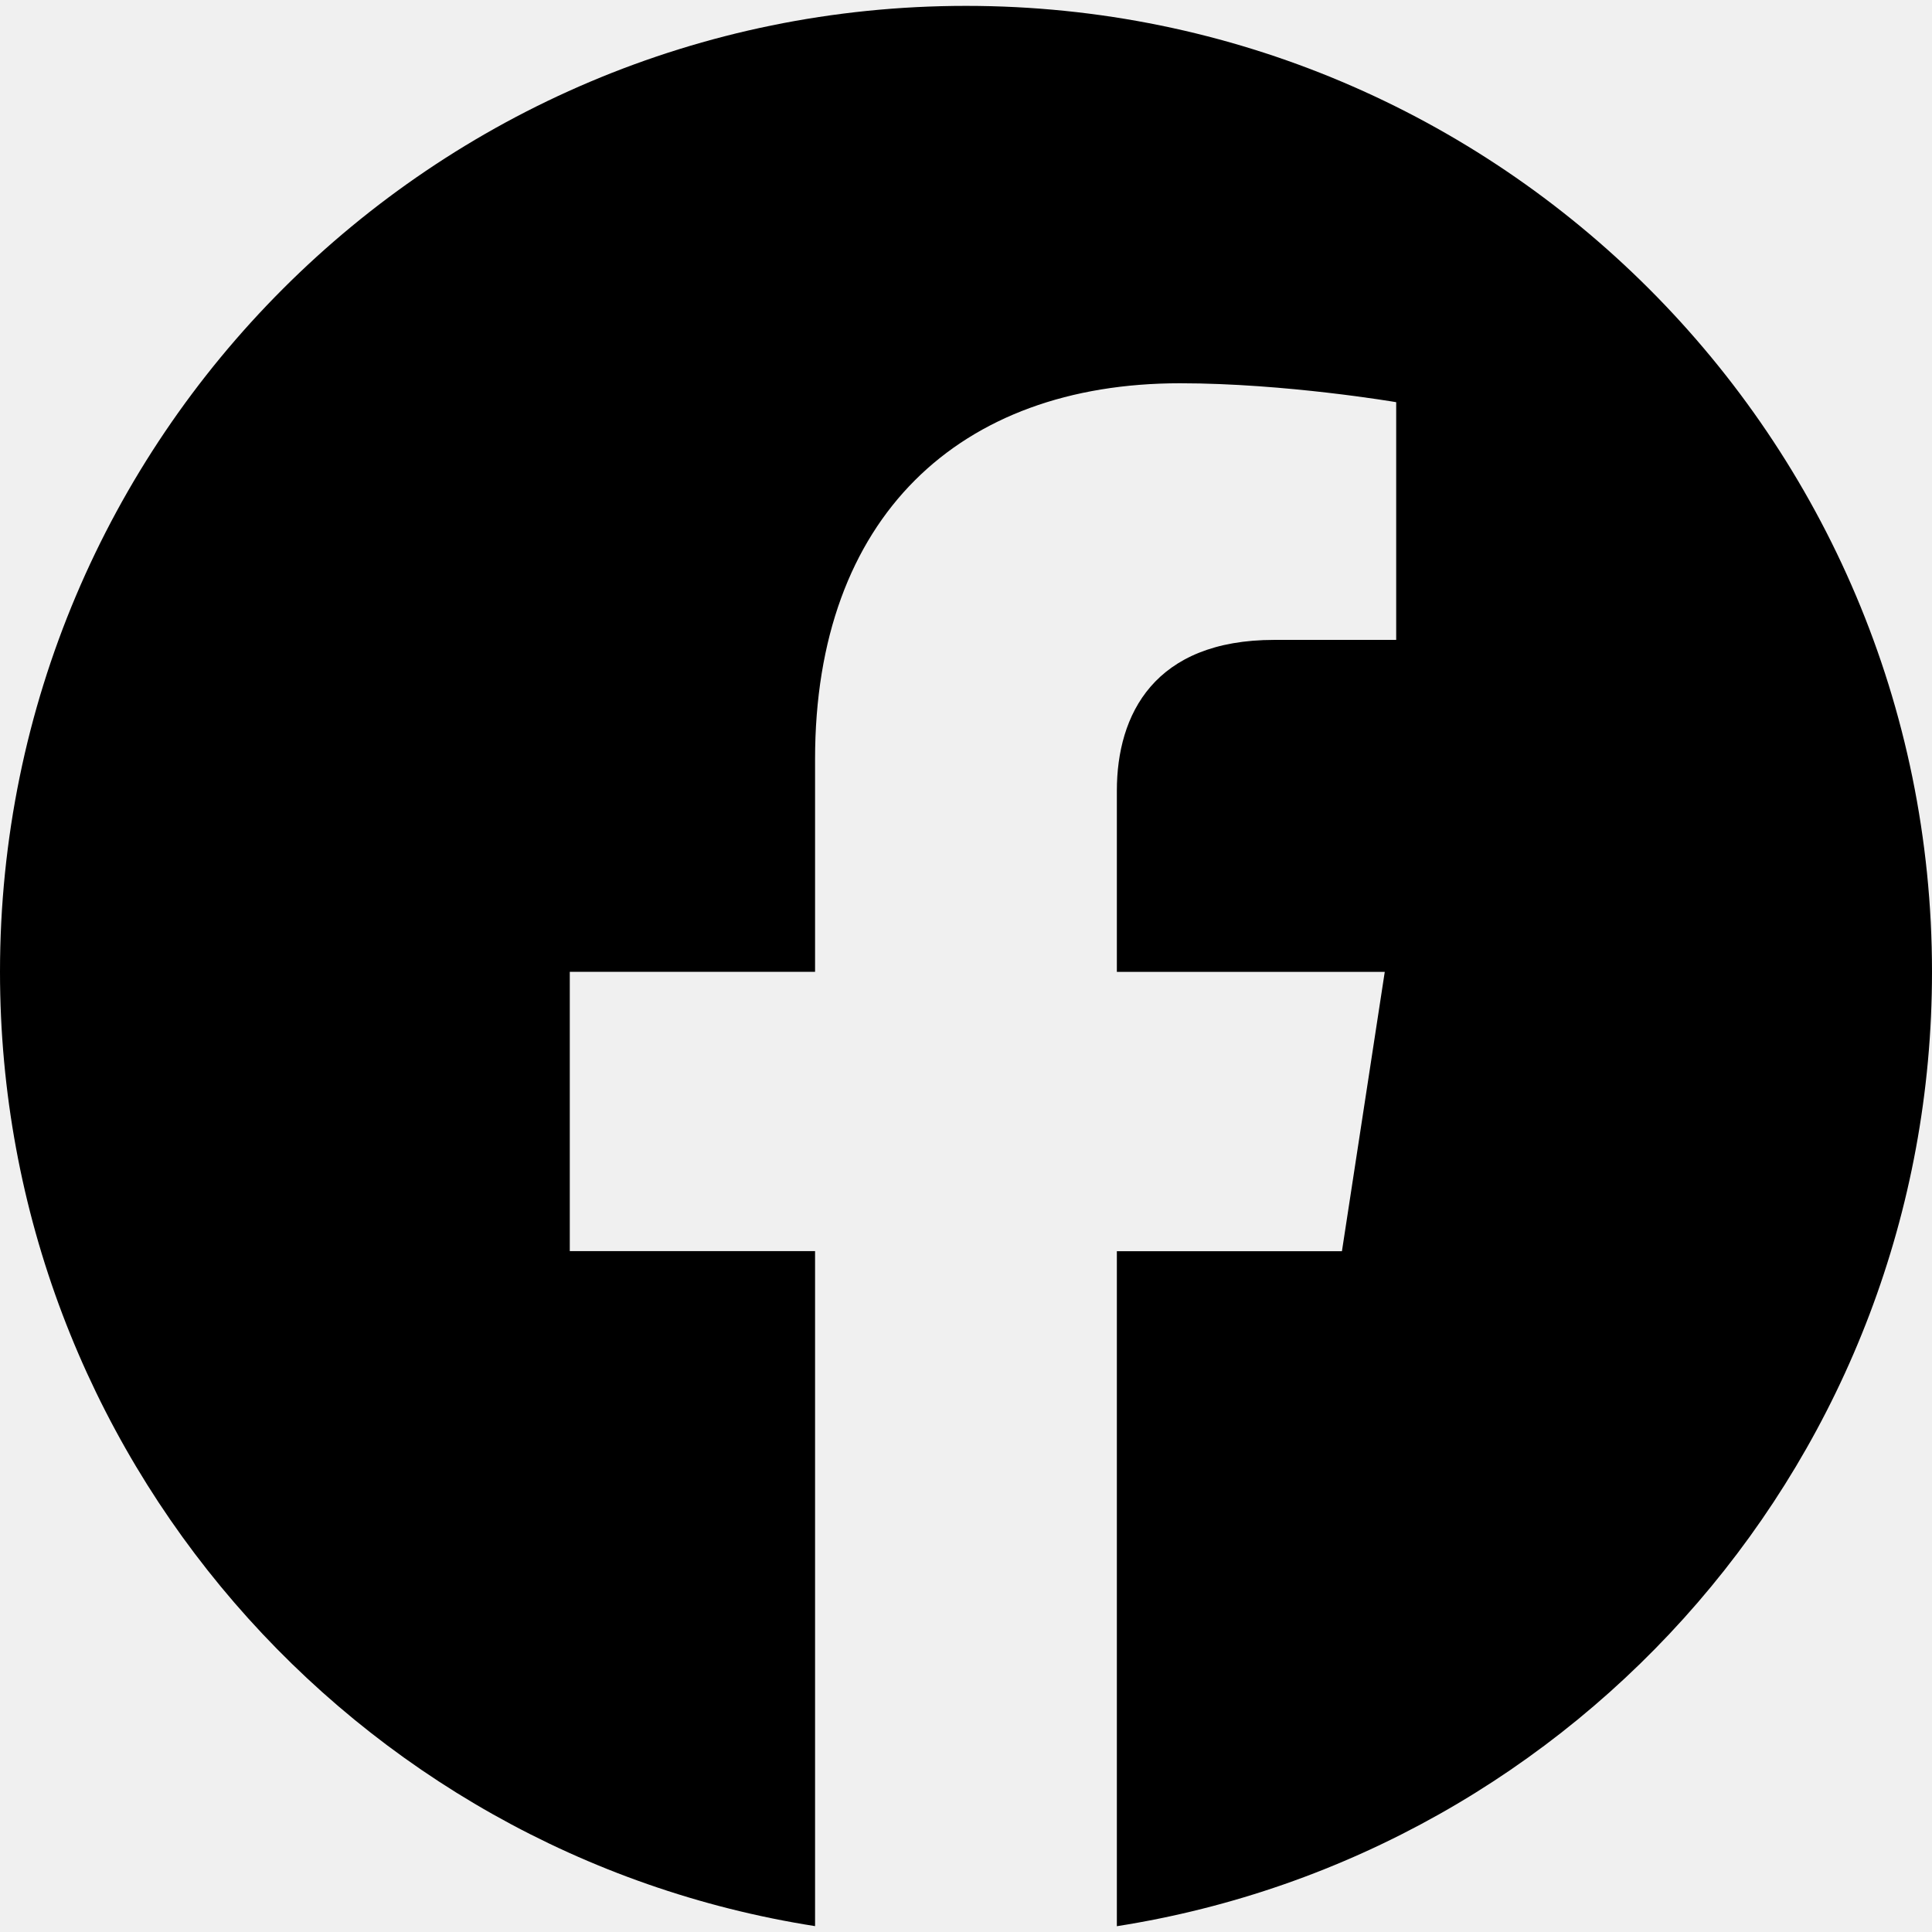
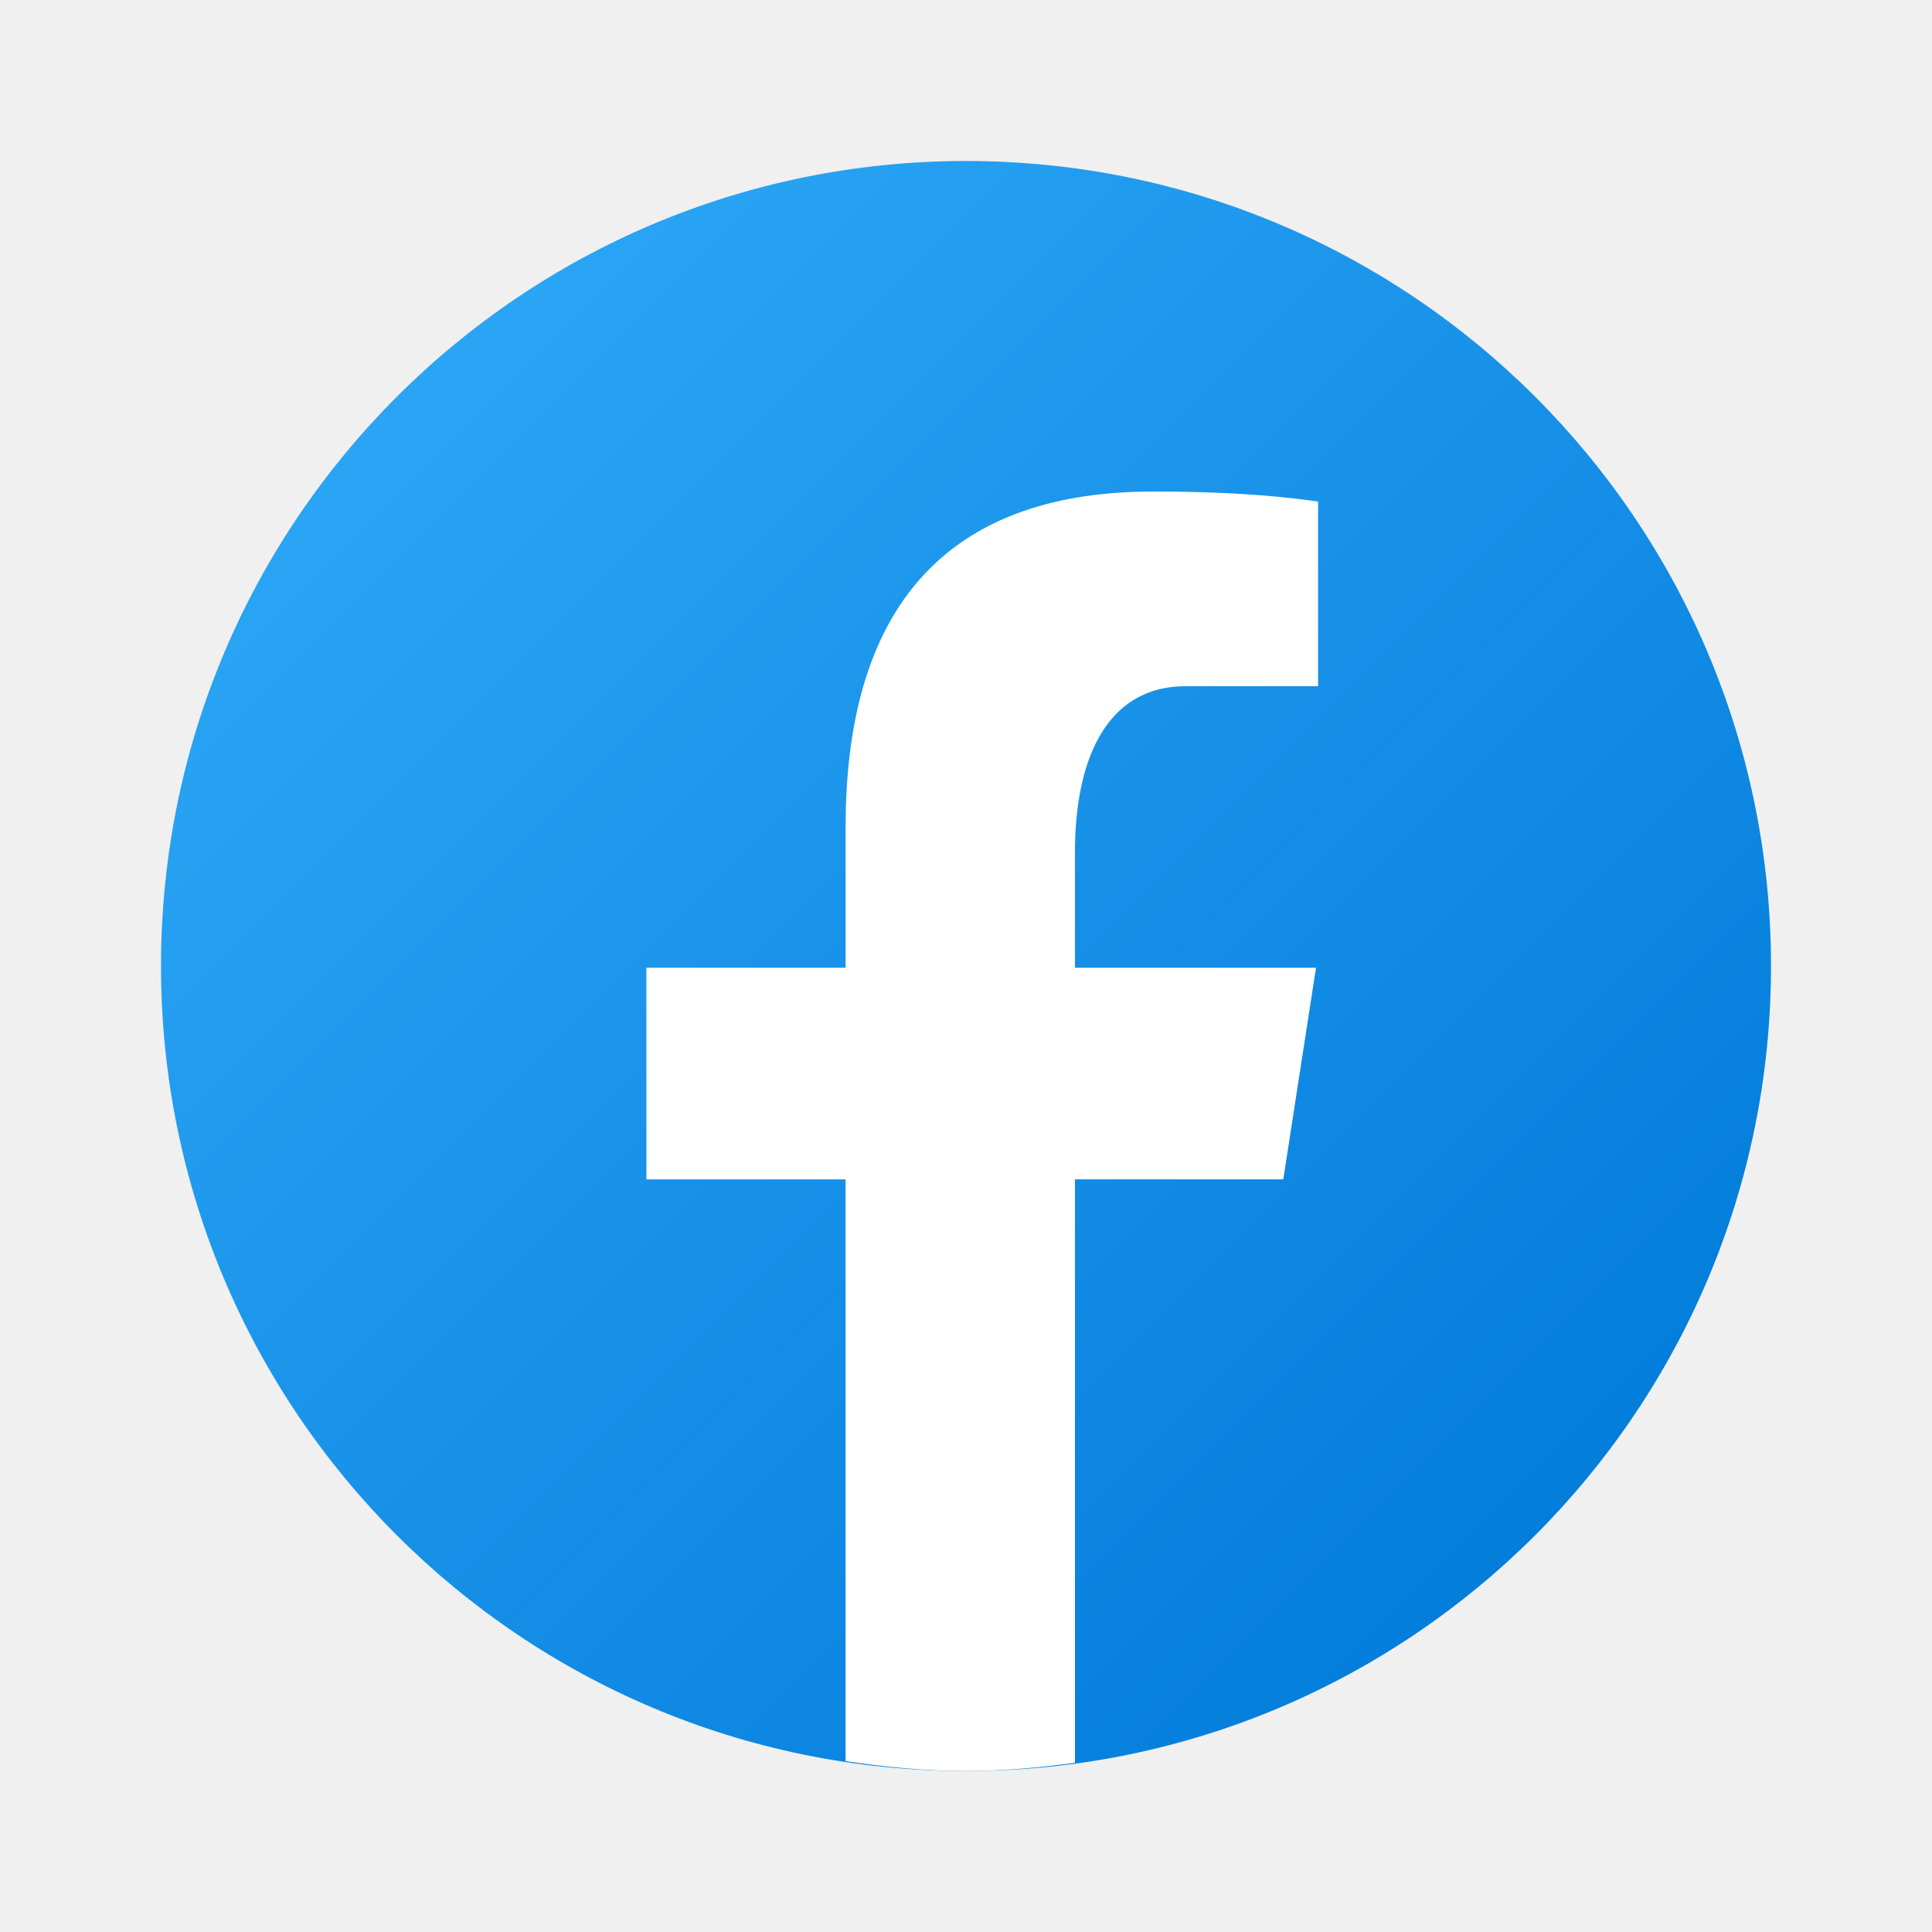
- <svg xmlns="http://www.w3.org/2000/svg" role="img" viewBox="0 0 24 24">
-   <path d="M24 12.073c0-6.627-5.373-12-12-12s-12 5.373-12 12c0 5.99 4.388 10.954 10.125 11.854v-8.385H7.078v-3.47h3.047V9.43c0-3.007 1.792-4.669 4.533-4.669 1.312 0 2.686.235 2.686.235v2.953H15.83c-1.491 0-1.956.925-1.956 1.874v2.25h3.328l-.532 3.47h-2.796v8.385C19.612 23.027 24 18.062 24 12.073z" />
+ <svg xmlns="http://www.w3.org/2000/svg" viewBox="0 0 48 48" width="144px" height="144px">
+   <linearGradient id="Ld6sqrtcxMyckEl6xeDdMa" x1="9.993" x2="40.615" y1="9.993" y2="40.615" gradientUnits="userSpaceOnUse">
+     <stop offset="0" stop-color="#2aa4f4" />
+     <stop offset="1" stop-color="#007ad9" />
+   </linearGradient>
+   <path fill="url(#Ld6sqrtcxMyckEl6xeDdMa)" d="M24,4C12.954,4,4,12.954,4,24s8.954,20,20,20s20-8.954,20-20S35.046,4,24,4z" />
+   <path fill="#fff" d="M26.707,29.301h5.176l0.813-5.258h-5.989v-2.874c0-2.184,0.714-4.121,2.757-4.121h3.283V12.46 c-0.577-0.078-1.797-0.248-4.102-0.248c-4.814,0-7.636,2.542-7.636,8.334v3.498H16.06v5.258h4.948v14.452 C21.988,43.9,22.981,44,24,44c0.921,0,1.82-0.084,2.707-0.204V29.301z" />
</svg>
